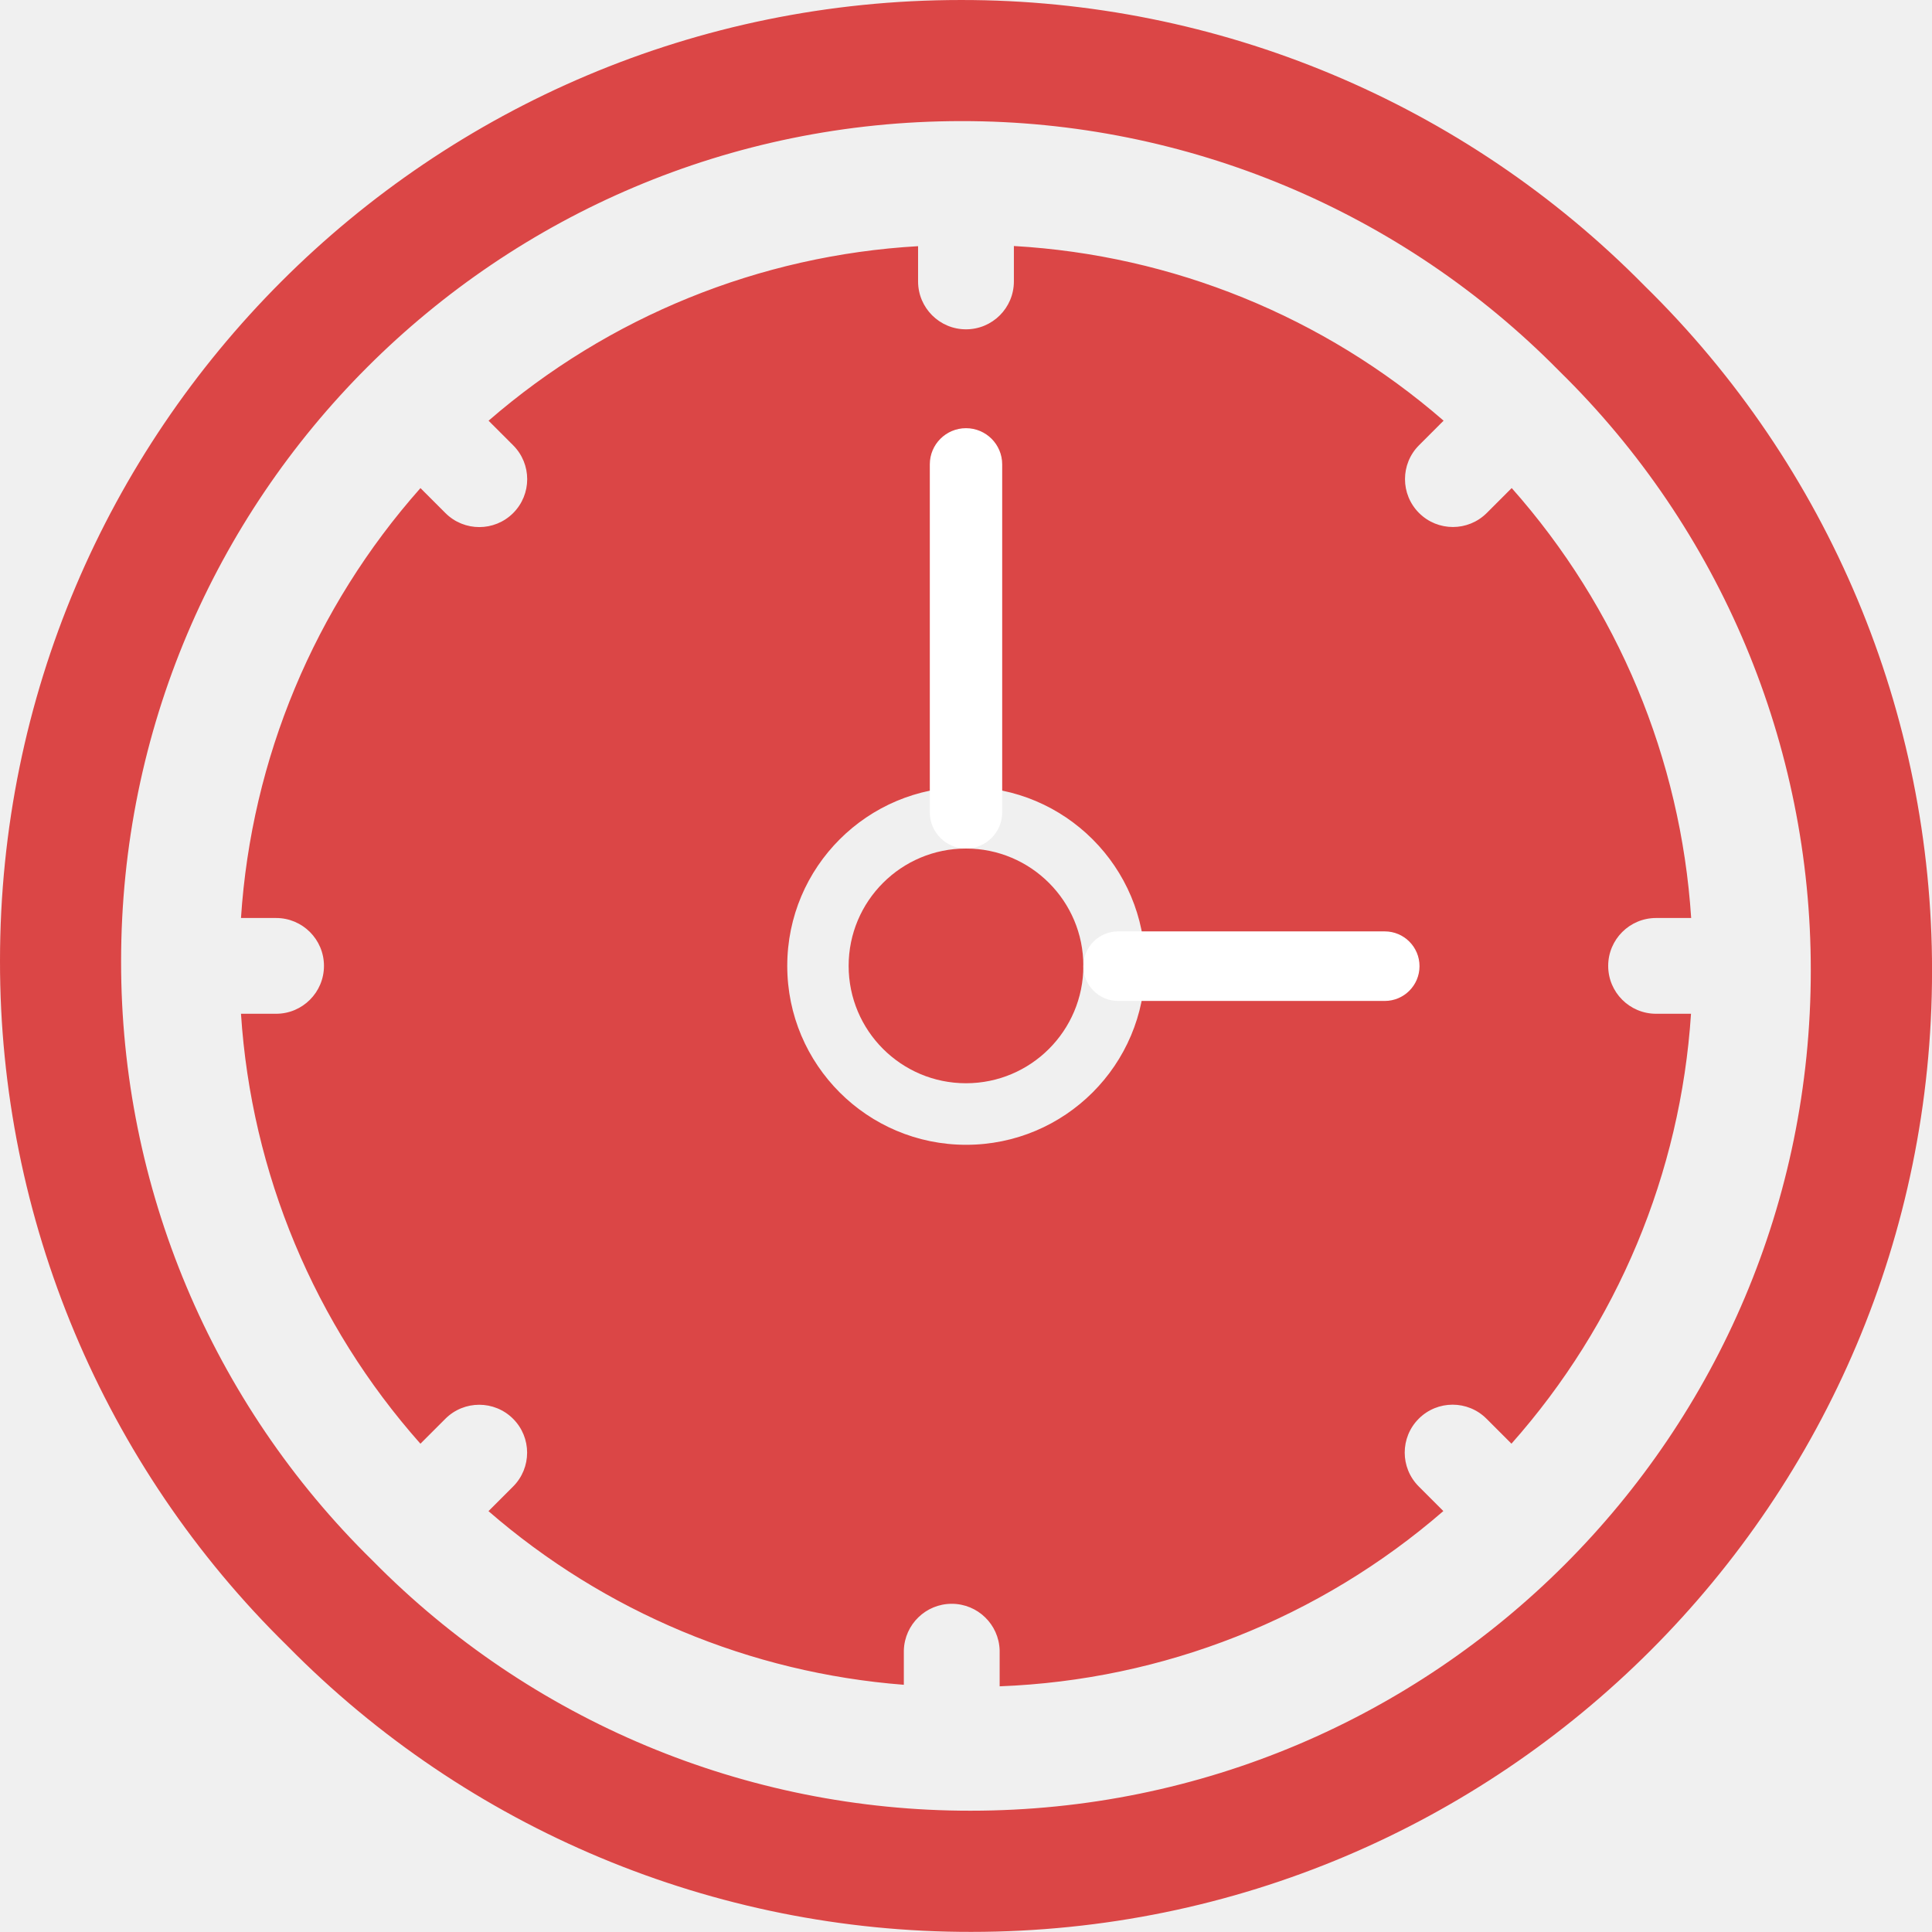
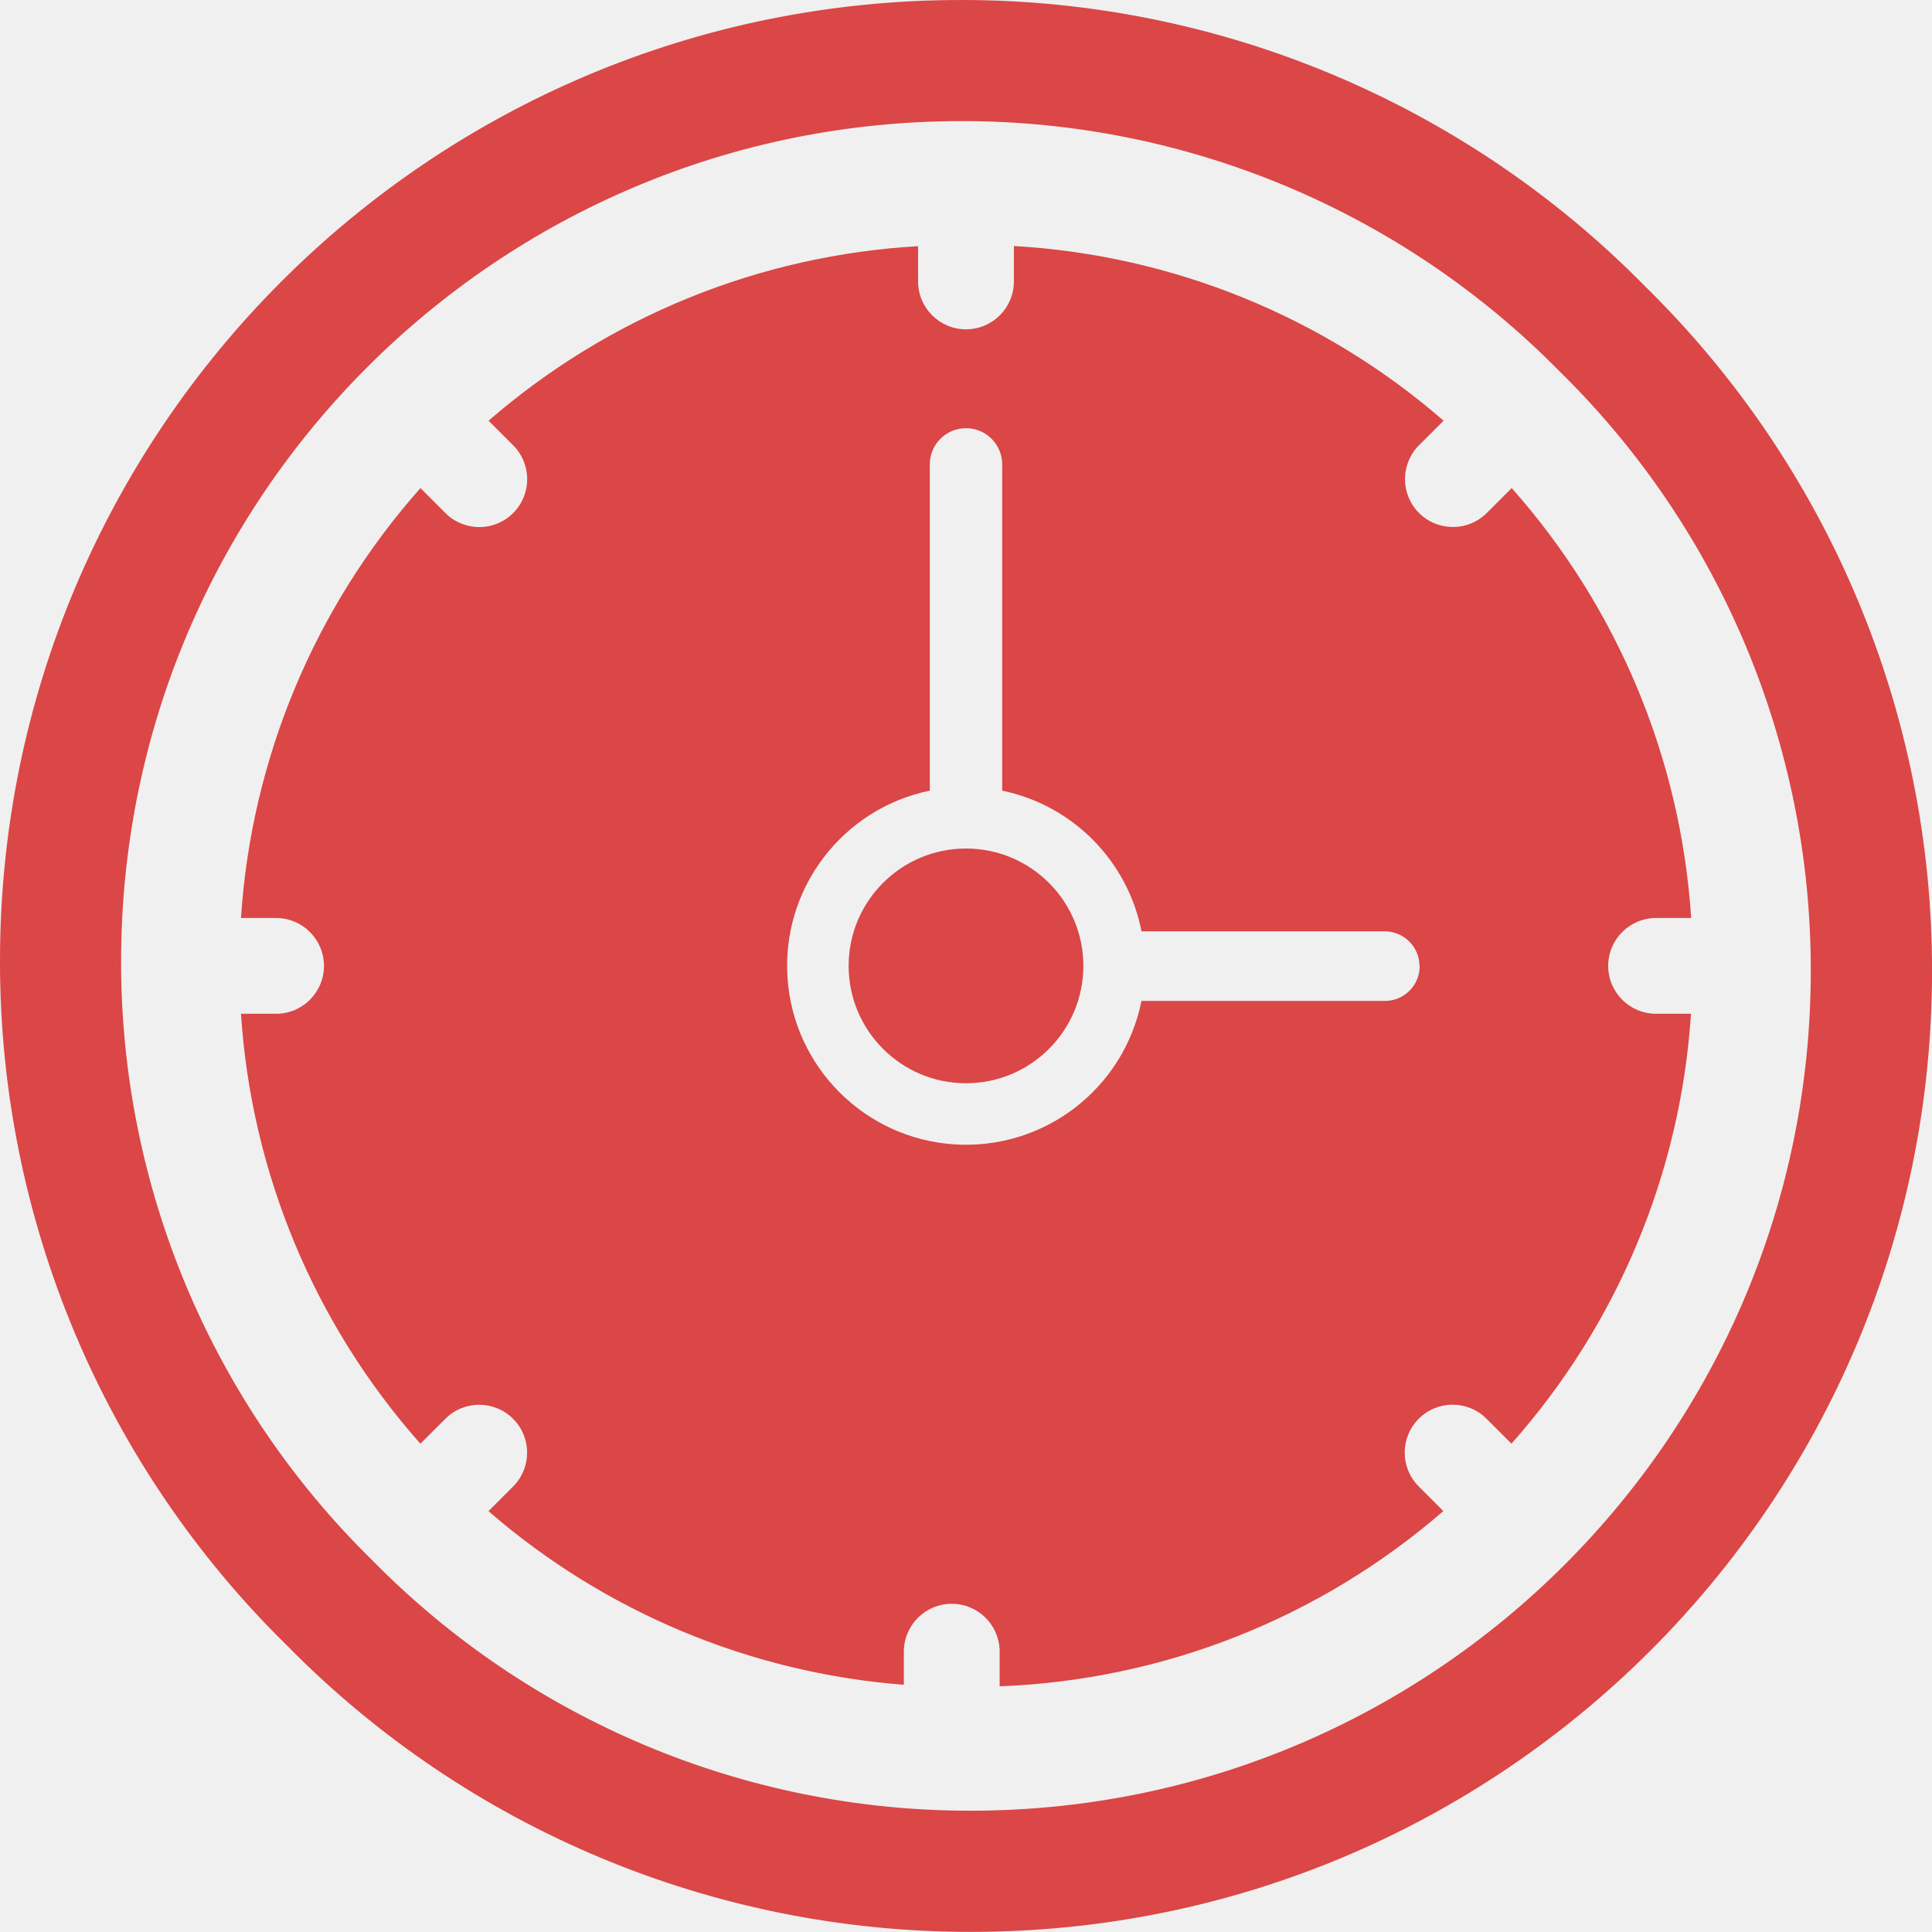
<svg xmlns="http://www.w3.org/2000/svg" width="169.52mm" height="169.5mm" viewBox="0 0 480.54 480.48">
  <g id="background">
    <circle cx="240.27" cy="240.24" r="29.19" fill="#db4646" />
  </g>
  <g id="clock">
-     <path d="M409.05,71.09l0,0A238.2,238.2,0,0,0,239,0C107,0,0,107,0,239A238.19,238.19,0,0,0,71.49,409.39l0,0a238.2,238.2,0,0,0,170.06,71.12c132,0,239-107,239-239A238.19,238.19,0,0,0,409.05,71.09ZM241.42,450.37A208.35,208.35,0,0,1,92.67,388.16l0,0A208.35,208.35,0,0,1,30.12,239.12c0-115.43,93.57-209,209-209A208.31,208.31,0,0,1,387.86,92.32l0,0a208.35,208.35,0,0,1,62.53,149.07C450.42,356.79,356.85,450.37,241.42,450.37ZM400,240.24a11.91,11.91,0,0,1,11.91-11.91h8.73A178.58,178.58,0,0,0,376,121.39l-6.2,6.2a11.91,11.91,0,0,1-16.85-16.85l6.11-6.11A178.57,178.57,0,0,0,252.18,61.19V70a11.91,11.91,0,0,1-11.91,11.91h0A11.92,11.92,0,0,1,228.35,70V61.23a178.58,178.58,0,0,0-106.83,43.41l6.12,6.12a11.91,11.91,0,0,1-16.85,16.85l-6.21-6.21A178.63,178.63,0,0,0,59.94,228.33h8.73a11.91,11.91,0,1,1,0,23.82H59.94a178.55,178.55,0,0,0,44.63,106.94l6.2-6.2a11.91,11.91,0,0,1,16.85,16.85l-6.12,6.12a178.65,178.65,0,0,0,103.31,43.19v-8.57a11.92,11.92,0,0,1,23.83,0v8.95A178.73,178.73,0,0,0,359,375.84l-6.12-6.12a11.91,11.91,0,0,1,16.85-16.85l6.21,6.21A178.63,178.63,0,0,0,420.6,252.15h-8.73A11.91,11.91,0,0,1,400,240.24Zm-159.69,44.5a44.5,44.5,0,1,1,44.5-44.5A44.5,44.5,0,0,1,240.27,284.74Z" fill="#db4646" />
-     <rect x="231.27" y="106.5" width="18" height="104.55" rx="9" fill="#fff" />
-     <rect x="302.61" y="198.5" width="17.3" height="83.61" rx="8.65" transform="matrix(0, 1, -1, 0, 551.57, -70.95)" fill="#fff" />
+     <path d="M409.05,71.09l0,0A238.2,238.2,0,0,0,239,0C107,0,0,107,0,239A238.19,238.19,0,0,0,71.49,409.39l0,0a238.2,238.2,0,0,0,170.06,71.12c132,0,239-107,239-239A238.19,238.19,0,0,0,409.05,71.09ZM241.42,450.37A208.35,208.35,0,0,1,92.67,388.16l0,0A208.35,208.35,0,0,1,30.12,239.12c0-115.43,93.57-209,209-209A208.31,208.31,0,0,1,387.86,92.32l0,0a208.35,208.35,0,0,1,62.53,149.07C450.42,356.79,356.85,450.37,241.42,450.37Z" fill="#db4646" />
+     <path d="M400,240.24a11.91,11.91,0,0,1,11.91-11.91h8.73A178.58,178.58,0,0,0,376,121.39l-6.2,6.2a11.91,11.91,0,0,1-16.85-16.85l6.11-6.11A178.57,178.57,0,0,0,252.18,61.19V70a11.91,11.91,0,0,1-11.91,11.91h0A11.92,11.92,0,0,1,228.35,70V61.23a178.58,178.58,0,0,0-106.83,43.41l6.12,6.12a11.91,11.91,0,0,1-16.85,16.85l-6.21-6.21A178.63,178.63,0,0,0,59.94,228.33h8.73a11.91,11.91,0,1,1,0,23.82H59.94a178.55,178.55,0,0,0,44.63,106.94l6.2-6.2a11.91,11.91,0,0,1,16.85,16.85l-6.12,6.12a178.65,178.65,0,0,0,103.31,43.19v-8.57a11.92,11.92,0,0,1,23.83,0v8.95A178.73,178.73,0,0,0,359,375.84l-6.12-6.12a11.91,11.91,0,0,1,16.85-16.85l6.21,6.21A178.63,178.63,0,0,0,420.6,252.15h-8.73A11.91,11.91,0,0,1,400,240.24Zm-46.89.07a8.65,8.65,0,0,1-8.65,8.65H283.91a44.5,44.5,0,1,1-52.64-52.31V115.5a9,9,0,0,1,9-9h0a9,9,0,0,1,9,9v81.15a44.56,44.56,0,0,1,34.66,35h60.49a8.65,8.65,0,0,1,8.65,8.65Z" fill="#db4646" />
  </g>
</svg>
